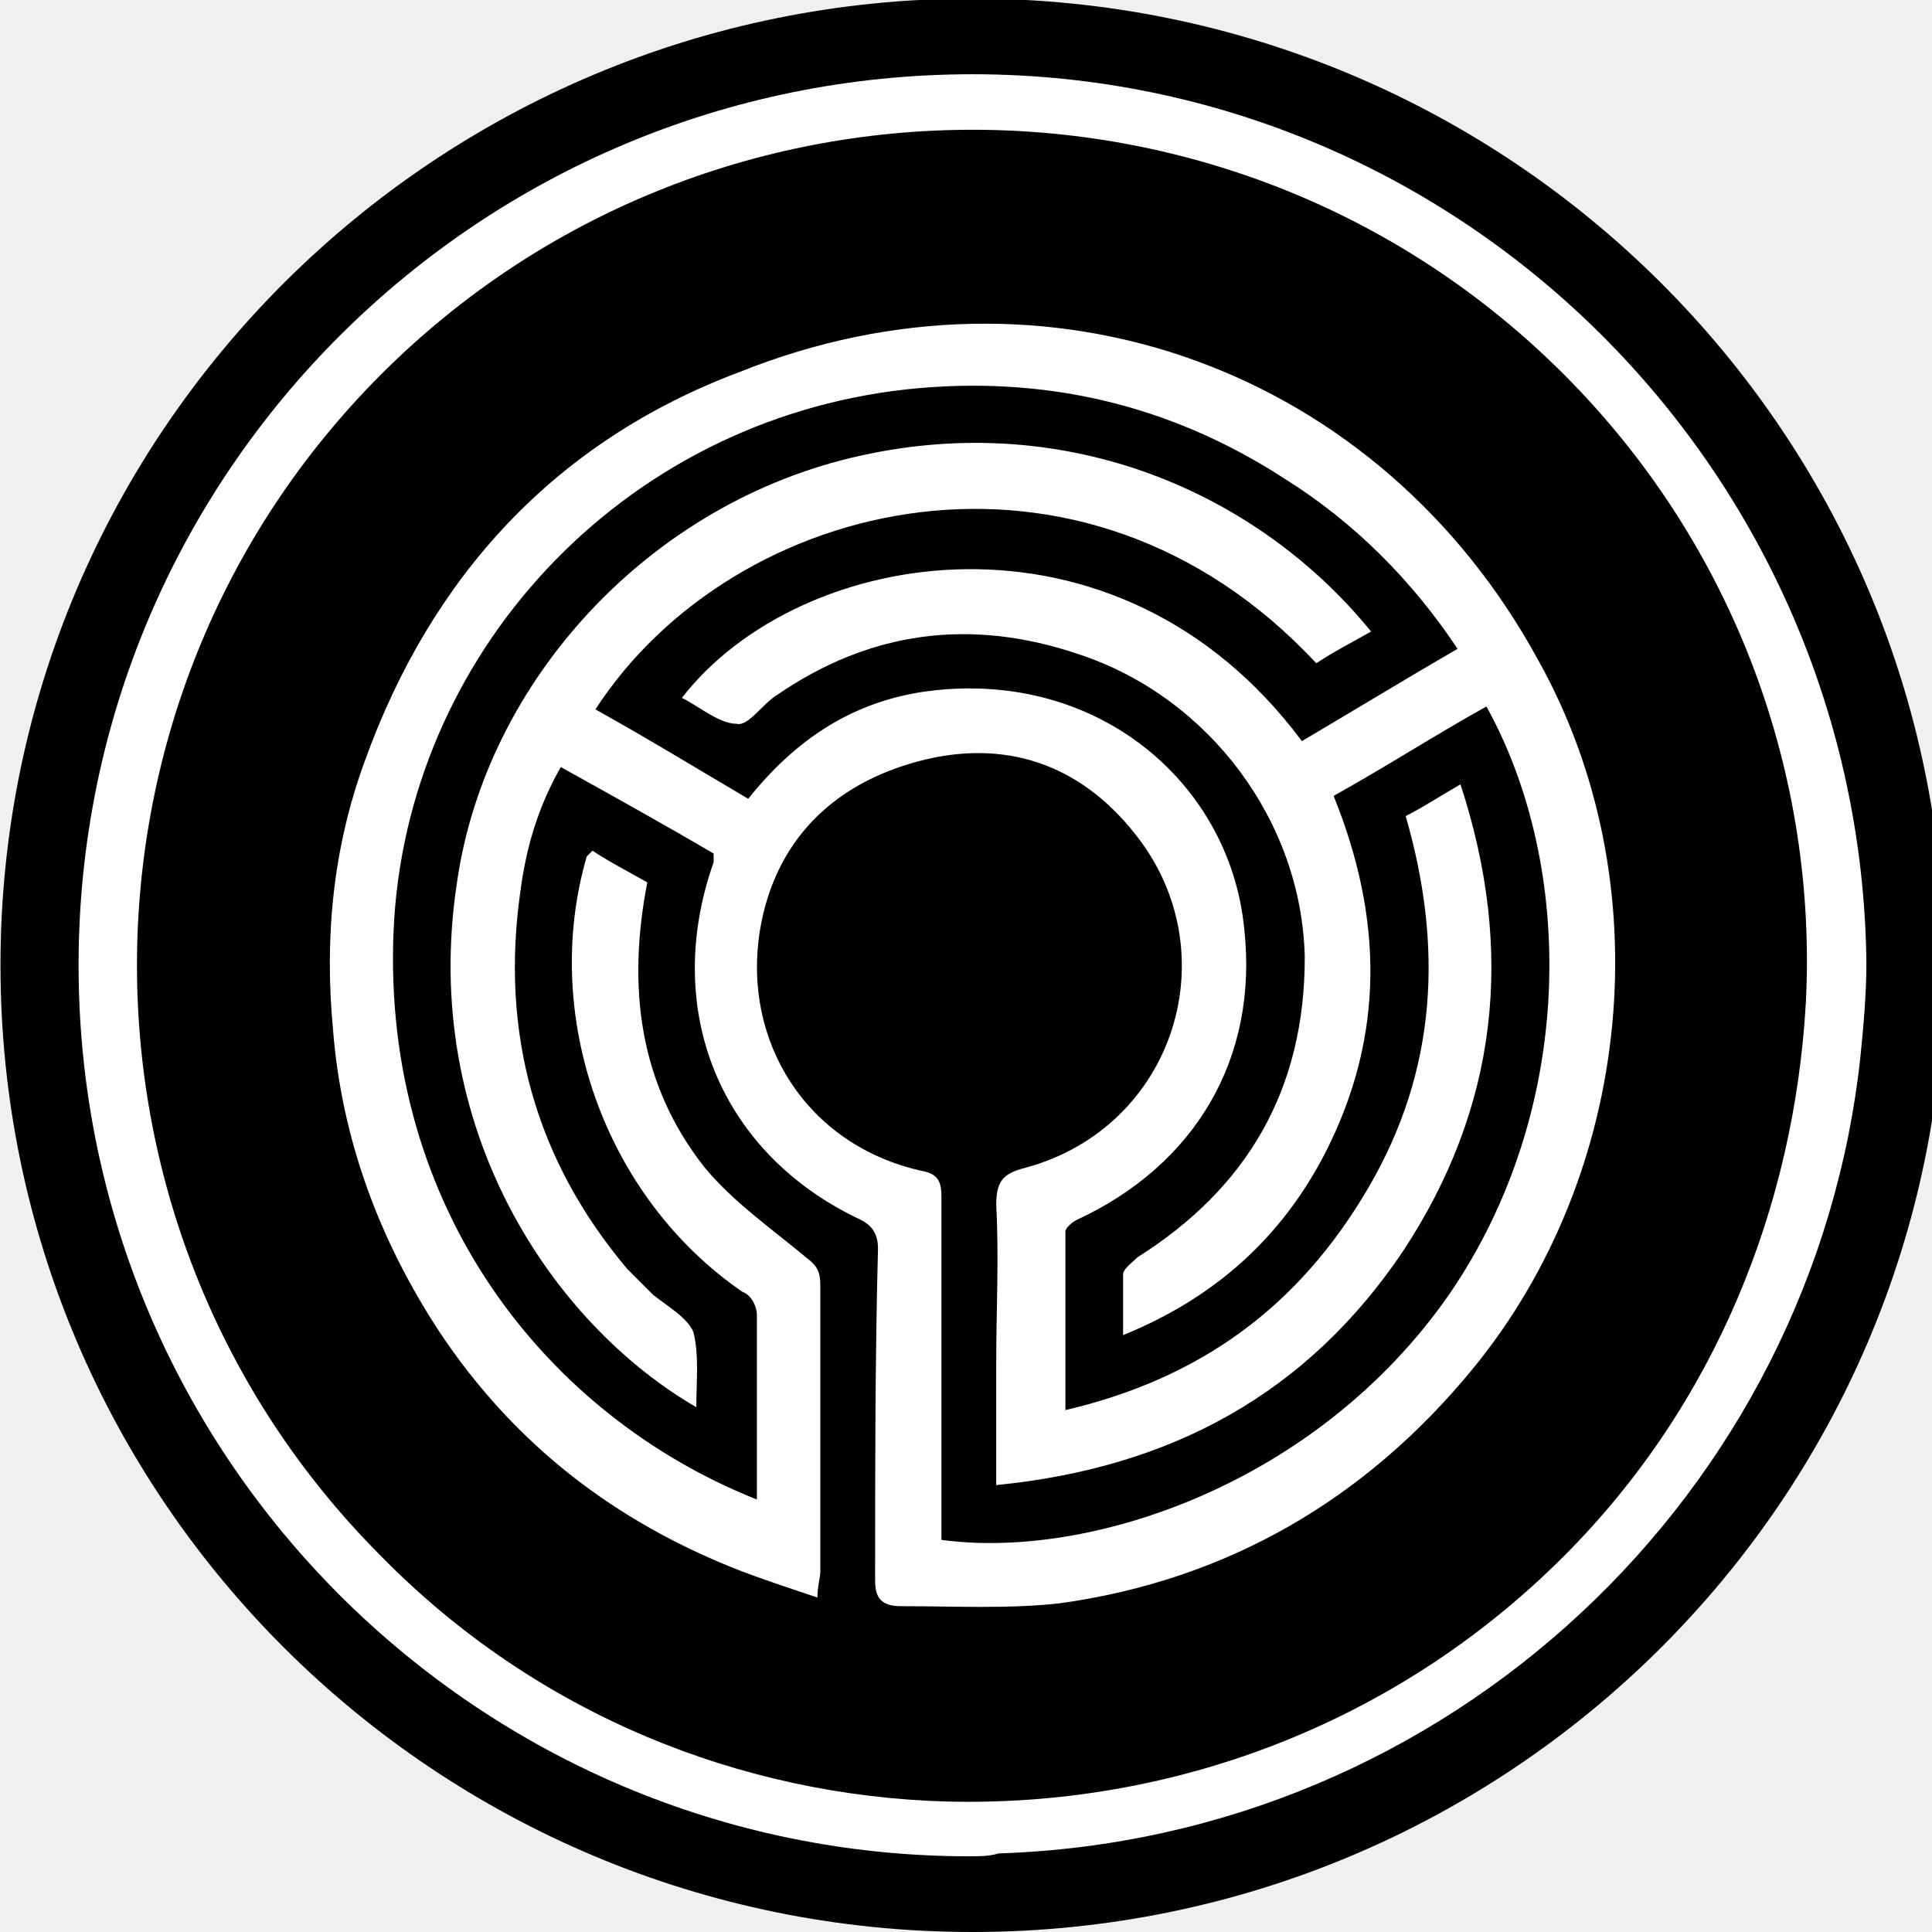
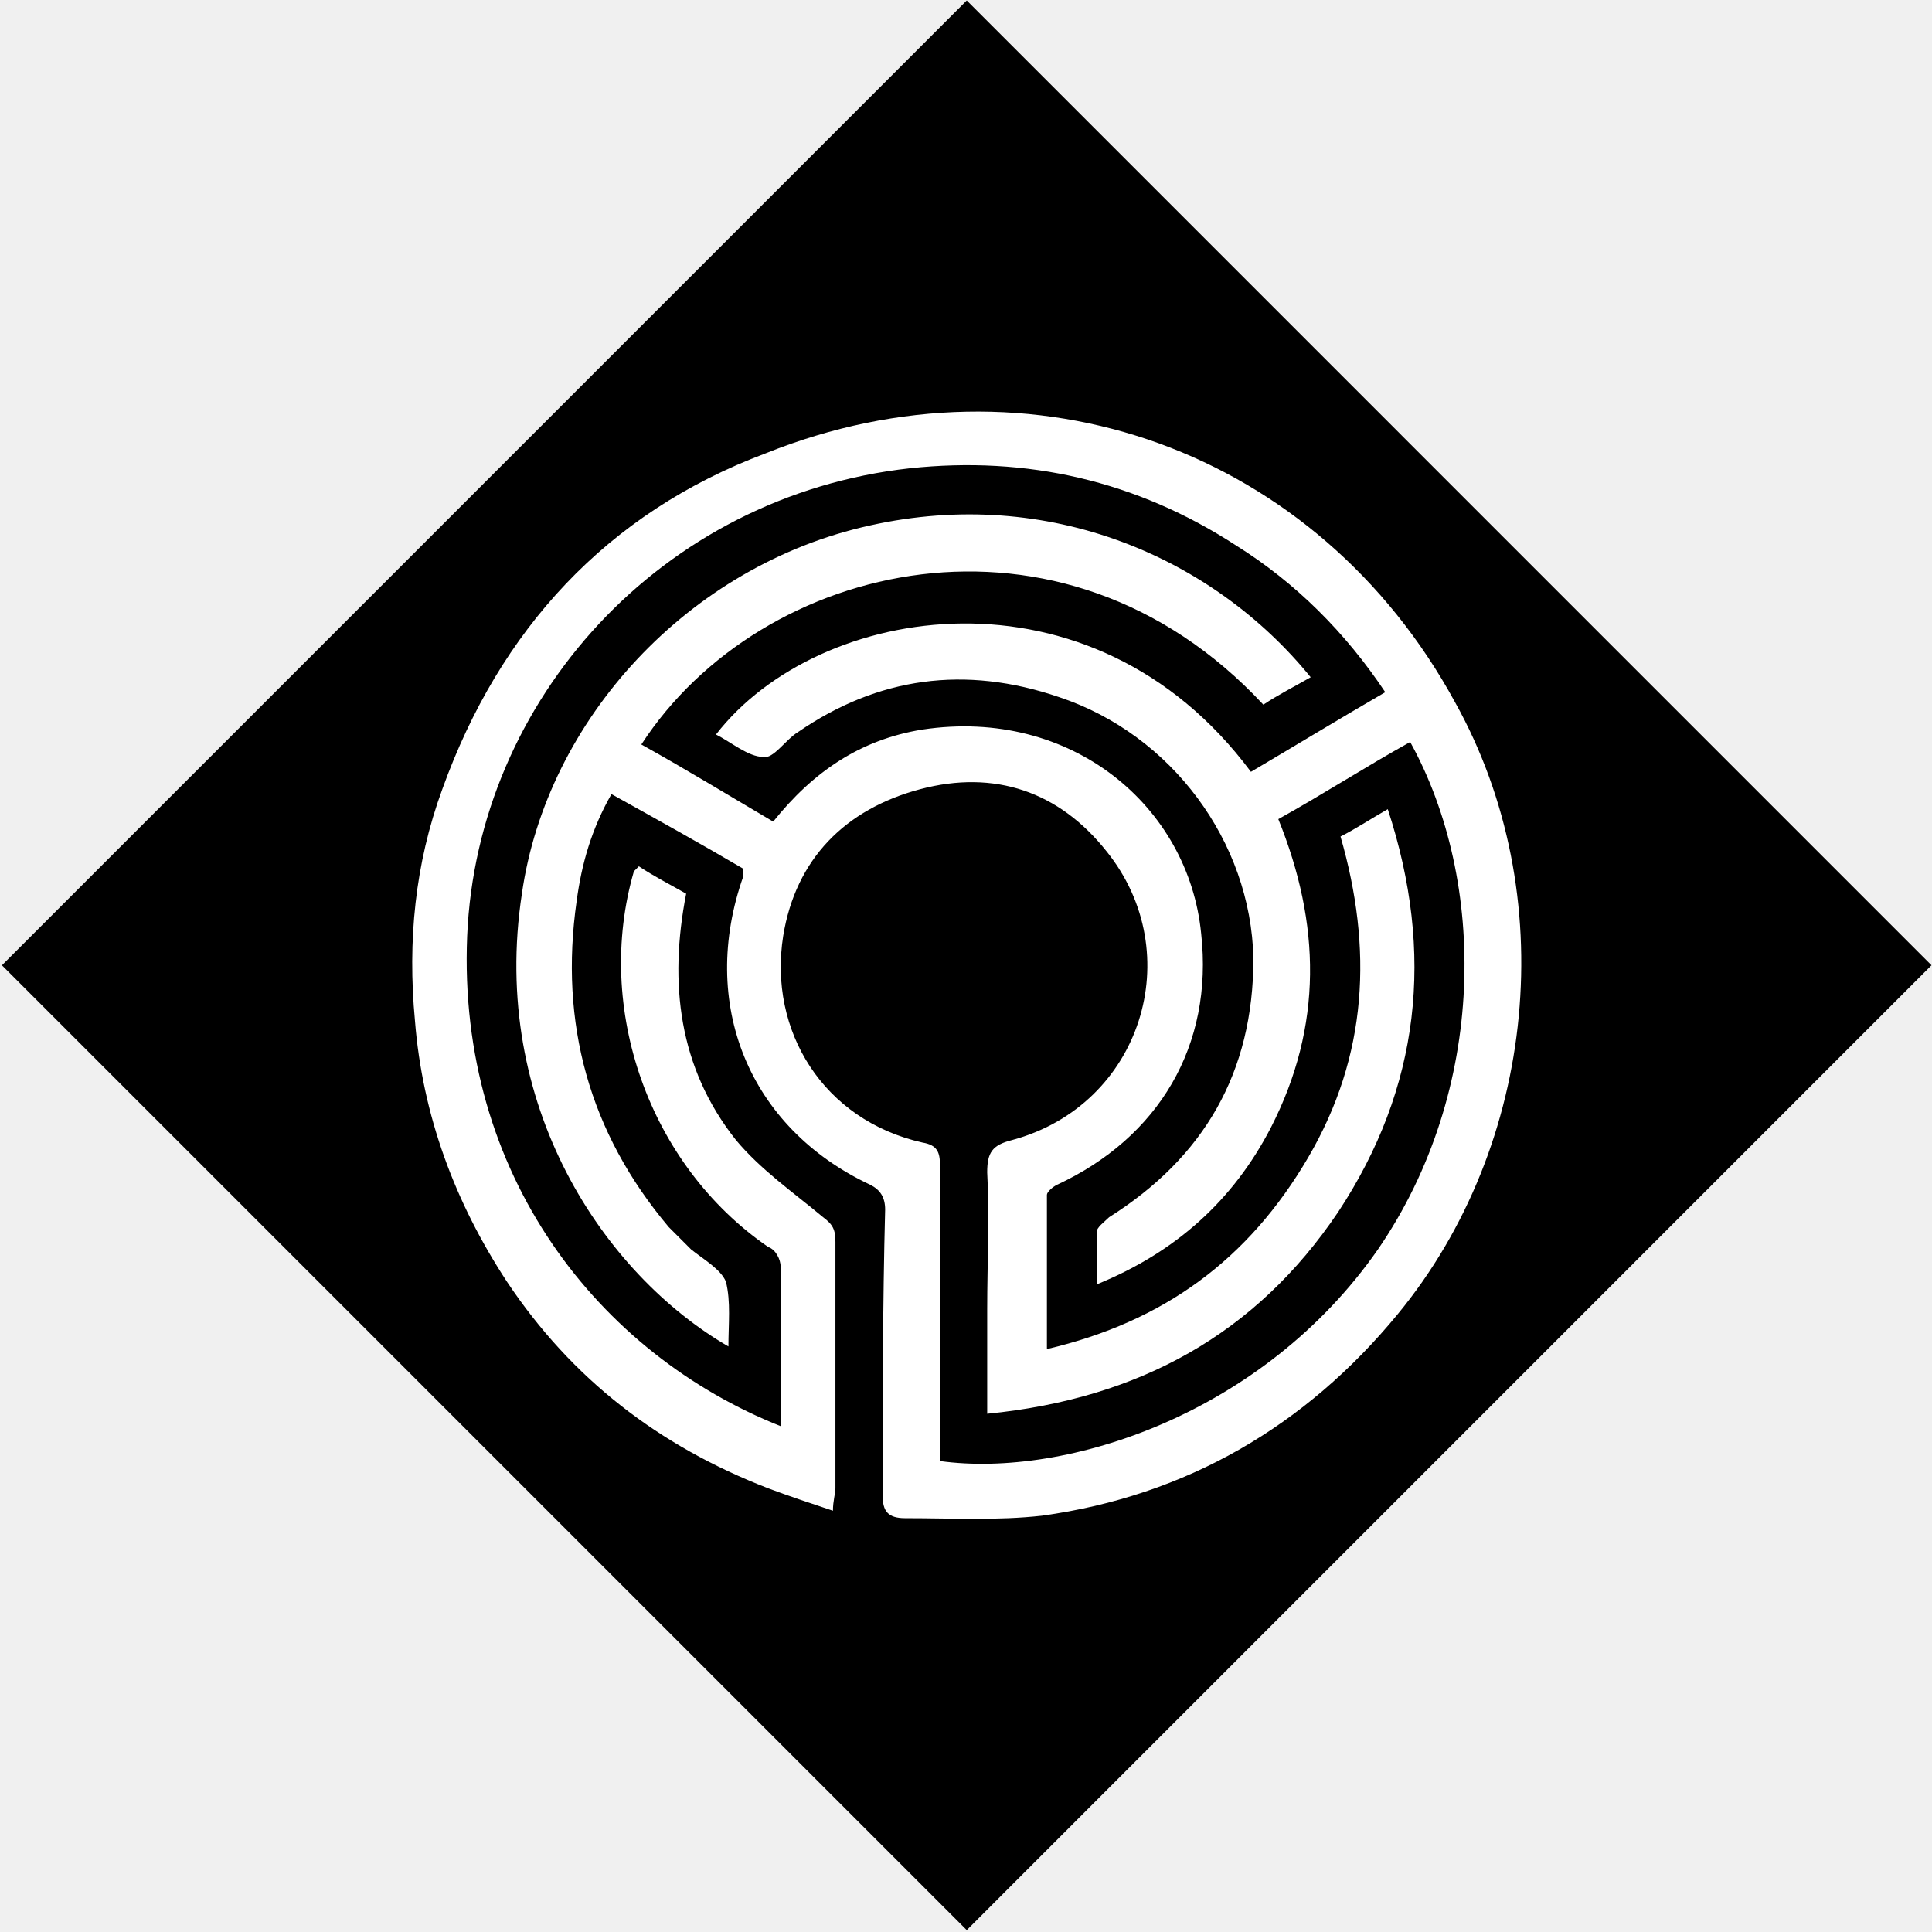
<svg xmlns="http://www.w3.org/2000/svg" version="1.1" id="Слой_1" x="0px" y="0px" viewBox="0 0 67 67" style="enable-background:new 0 0 67 67;" xml:space="preserve">
  <defs id="defs17" />
  <style type="text/css" id="style2">
	.st0{fill:#F05A28;}
	.st1{fill:#C44827;}
	.st2{fill:#FFFFFF;}
</style>
-   <ellipse style="fill:#000000;fill-opacity:1;fill-rule:nonzero;stroke-width:0.997" id="path830" cx="33.725" cy="33.475" rx="33.708" ry="33.525" />
-   <path class="st2" d="m 47.548,21.901 c -0.7,0.4 -1.3,0.7 -1.9,1.1 -8.1,-8.7 -20.2,-5.8 -25,1.6 1.8,1 3.6,2.1 5.3,3.1 1.6,-2 3.5,-3.3 6,-3.7 6,-0.9 10.7,3.1 11.2,8.2 0.5,4.5 -1.7,8.2 -5.8,10.1 -0.2,0.1 -0.4,0.3 -0.4,0.4 0,2 0,4 0,6.2 4.7,-1.1 8.1,-3.6 10.5,-7.7 2.4,-4.1 2.6,-8.4 1.3,-12.9 0.6,-0.3 1.2,-0.7 1.9,-1.1 1.9,5.8 1.3,11.2 -2,16.2 -3.3,4.9 -8,7.5 -14.1,8.1 0,-1.5 0,-2.8 0,-4.2 0,-1.9 0.1,-3.7 0,-5.5 0,-0.8 0.2,-1.1 1,-1.3 5.2,-1.4 7.1,-7.5 3.8,-11.6 -1.9,-2.4 -4.5,-3.3 -7.5,-2.5 -3,0.8 -5,2.8 -5.5,5.9 -0.6,3.8 1.6,7.4 5.6,8.3 0.6,0.1 0.7,0.4 0.7,0.9 0,3.7 0,7.3 0,11 0,0.3 0,0.6 0,0.9 5.1,0.7 13,-1.9 17.6,-8.5 4.4,-6.4 4.4,-14.8 1.3,-20.4 -1.8,1 -3.5,2.1 -5.3,3.1 1.7,4.2 1.8,8.3 -0.3,12.4 -1.5,2.9 -3.8,5 -7,6.3 0,-0.7 0,-1.5 0,-2.1 0,-0.2 0.3,-0.4 0.5,-0.6 3.8,-2.4 5.8,-5.8 5.8,-10.4 -0.1,-4.7 -3.3,-9 -7.8,-10.5 -3.8,-1.3 -7.3,-0.8 -10.5,1.4 -0.5,0.3 -1,1.1 -1.4,1 -0.6,0 -1.3,-0.6 -1.9,-0.9 4.1,-5.3 15.1,-7.1 21.5,1.5 1.7,-1 3.5,-2.1 5.4,-3.2 -1.6,-2.4 -3.6,-4.4 -6,-5.9 -4,-2.6 -8.4,-3.6 -13.1,-3.1 -10,1.1 -17.4,9.3 -17.8,18.8 -0.4,9.6 5.3,16.8 12.6,19.7 0,-0.8 0,-1.6 0,-2.3 0,-1.4 0,-2.7 0,-4.1 0,-0.3 -0.2,-0.7 -0.5,-0.8 -4.8,-3.3 -7,-9.6 -5.4,-15.1 0,0 0.1,-0.1 0.2,-0.2 0.6,0.4 1.2,0.7 1.9,1.1 -0.7,3.6 -0.3,7 2,9.9 1,1.2 2.3,2.1 3.5,3.1 0.4,0.3 0.5,0.5 0.5,1 0,3.3 0,6.6 0,9.9 0,0.2 -0.1,0.5 -0.1,0.9 -0.9,-0.3 -1.8,-0.6 -2.6,-0.9 -4.4,-1.7 -7.9,-4.4 -10.5,-8.3 -2.1,-3.2 -3.4,-6.7 -3.7,-10.5 -0.3,-3.2 0,-6.3 1.1,-9.3 2.3,-6.4 6.6,-11.1 13,-13.5 10.7,-4.3 22.2,-0.1 27.7,10 4.3,7.7 3.3,17.8 -2.3,24.6 -3.7,4.5 -8.5,7.3 -14.3,8.1 -1.8,0.2 -3.6,0.1 -5.5,0.1 -0.7,0 -0.9,-0.3 -0.9,-0.9 0,-3.8 0,-7.7 0.1,-11.5 0,-0.5 -0.2,-0.8 -0.6,-1 -4.9,-2.3 -6.9,-7.3 -5.1,-12.4 0,0 0,-0.1 0,-0.3 -1.7,-1 -3.5,-2 -5.3,-3 -0.8,1.4 -1.2,2.8 -1.4,4.3 -0.7,4.9 0.5,9.3 3.7,13.1 0.3,0.3 0.6,0.6 0.9,0.9 0.5,0.4 1.2,0.8 1.4,1.3 0.2,0.8 0.1,1.7 0.1,2.6 -5,-2.9 -9.6,-9.7 -8.3,-18.2 1,-7 6.7,-13.2 14,-14.8 7.2,-1.6 13.8,1.3 17.7,6.1 z" id="path10" style="fill:#ffffff" />
-   <path class="st2" d="m 33.725,2.575 c -17.1,0 -31,13.8 -31,30.9 0,17.1 13.9,30.9 30.9,30.9 0.3,0 0.7,0 1,-0.1 15.6,-0.5 28.3,-12.5 29.9,-27.7 0.1,-1 0.2,-2.1 0.2,-3.2 -0.2,-17 -14,-30.8 -31,-30.8 z m 20.5,51.4 c -5.9,5.9 -13.7,8.7 -21.4,8.5 -7.1,-0.2 -14.2,-3 -19.6,-8.5 -11.3,-11.3 -11.3,-29.7 0,-41 11.3,-11.3 29.7,-11.3 41,0 6,6 8.8,14 8.4,21.8 -0.4,7 -3.1,13.9 -8.4,19.2 z" id="path12" style="fill:#ffffff" />
+   <polygon id="polygon842" points="313.07,70.39 558.66,316 313.07,561.61 67.46,316 " class="cls-1" style="fill:#000000;fill-rule:evenodd" transform="matrix(0.1362298,0,0,0.1362298,-9.12344,-9.573259)" />
+   <path class="st2" d="m 45.451,23.488 c -0.604,0.345 -1.122,0.604 -1.639,0.949 -6.989,-7.507 -17.429,-5.004 -21.571,1.381 1.553,0.863 3.106,1.812 4.573,2.675 1.381,-1.726 3.02,-2.847 5.177,-3.193 5.177,-0.777 9.232,2.675 9.664,7.075 0.431,3.883 -1.467,7.075 -5.004,8.715 -0.173,0.086 -0.345,0.259 -0.345,0.345 0,1.726 0,3.451 0,5.35 4.055,-0.949 6.989,-3.106 9.06,-6.644 2.071,-3.538 2.243,-7.248 1.122,-11.131 0.518,-0.259 1.035,-0.604 1.639,-0.949 1.639,5.004 1.122,9.664 -1.726,13.978 -2.847,4.228 -6.903,6.471 -12.166,6.989 0,-1.294 0,-2.416 0,-3.624 0,-1.639 0.086,-3.193 0,-4.746 0,-0.69 0.173,-0.949 0.863,-1.122 4.487,-1.208 6.126,-6.471 3.279,-10.009 -1.639,-2.071 -3.883,-2.847 -6.471,-2.157 -2.589,0.69 -4.314,2.416 -4.746,5.091 -0.518,3.279 1.381,6.385 4.832,7.162 0.518,0.086 0.604,0.345 0.604,0.777 0,3.193 0,6.299 0,9.491 0,0.259 0,0.518 0,0.777 4.4,0.604 11.217,-1.639 15.186,-7.334 3.796,-5.522 3.796,-12.77 1.122,-17.602 -1.553,0.863 -3.02,1.812 -4.573,2.675 1.467,3.624 1.553,7.162 -0.259,10.699 -1.294,2.502 -3.279,4.314 -6.04,5.436 0,-0.604 0,-1.294 0,-1.812 0,-0.173 0.259,-0.345 0.431,-0.518 3.279,-2.071 5.004,-5.004 5.004,-8.974 -0.086,-4.055 -2.847,-7.766 -6.73,-9.06 -3.279,-1.122 -6.299,-0.69 -9.06,1.208 -0.431,0.259 -0.863,0.949 -1.208,0.863 -0.518,0 -1.122,-0.518 -1.639,-0.777 3.538,-4.573 13.029,-6.126 18.551,1.294 1.467,-0.863 3.02,-1.812 4.659,-2.761 -1.381,-2.071 -3.106,-3.796 -5.177,-5.091 -3.451,-2.243 -7.248,-3.106 -11.303,-2.675 -8.628,0.949 -15.013,8.024 -15.359,16.221 -0.345,8.283 4.573,14.496 10.872,16.998 0,-0.69 0,-1.381 0,-1.985 0,-1.208 0,-2.33 0,-3.538 0,-0.259 -0.173,-0.604 -0.431,-0.69 -4.142,-2.847 -6.04,-8.283 -4.659,-13.029 0,0 0.086,-0.086 0.173,-0.173 0.518,0.345 1.035,0.604 1.639,0.949 -0.604,3.106 -0.259,6.04 1.726,8.542 0.863,1.035 1.985,1.812 3.02,2.675 0.345,0.259 0.431,0.431 0.431,0.863 0,2.847 0,5.695 0,8.542 0,0.173 -0.086,0.431 -0.086,0.777 -0.777,-0.259 -1.553,-0.518 -2.243,-0.777 -3.796,-1.467 -6.816,-3.796 -9.06,-7.162 -1.812,-2.761 -2.934,-5.781 -3.193,-9.06 -0.259,-2.761 0,-5.436 0.949,-8.024 1.985,-5.522 5.695,-9.578 11.217,-11.648 9.232,-3.71 19.155,-0.086 23.901,8.628 3.71,6.644 2.847,15.359 -1.985,21.226 -3.193,3.883 -7.334,6.299 -12.339,6.989 -1.553,0.173 -3.106,0.086 -4.746,0.086 -0.604,0 -0.777,-0.259 -0.777,-0.777 0,-3.279 0,-6.644 0.086,-9.923 0,-0.431 -0.173,-0.69 -0.518,-0.863 -4.228,-1.985 -5.954,-6.299 -4.4,-10.699 0,0 0,-0.086 0,-0.259 -1.467,-0.863 -3.02,-1.726 -4.573,-2.589 -0.69,1.208 -1.035,2.416 -1.208,3.71 -0.604,4.228 0.431,8.024 3.193,11.303 0.259,0.259 0.518,0.518 0.777,0.777 0.431,0.345 1.035,0.69 1.208,1.122 0.173,0.69 0.086,1.467 0.086,2.243 -4.314,-2.502 -8.283,-8.37 -7.162,-15.704 0.863,-6.04 5.781,-11.389 12.08,-12.77 6.212,-1.381 11.907,1.122 15.272,5.263 z" id="path10" style="fill:#ffffff;stroke-width:0.863" />
</svg>
